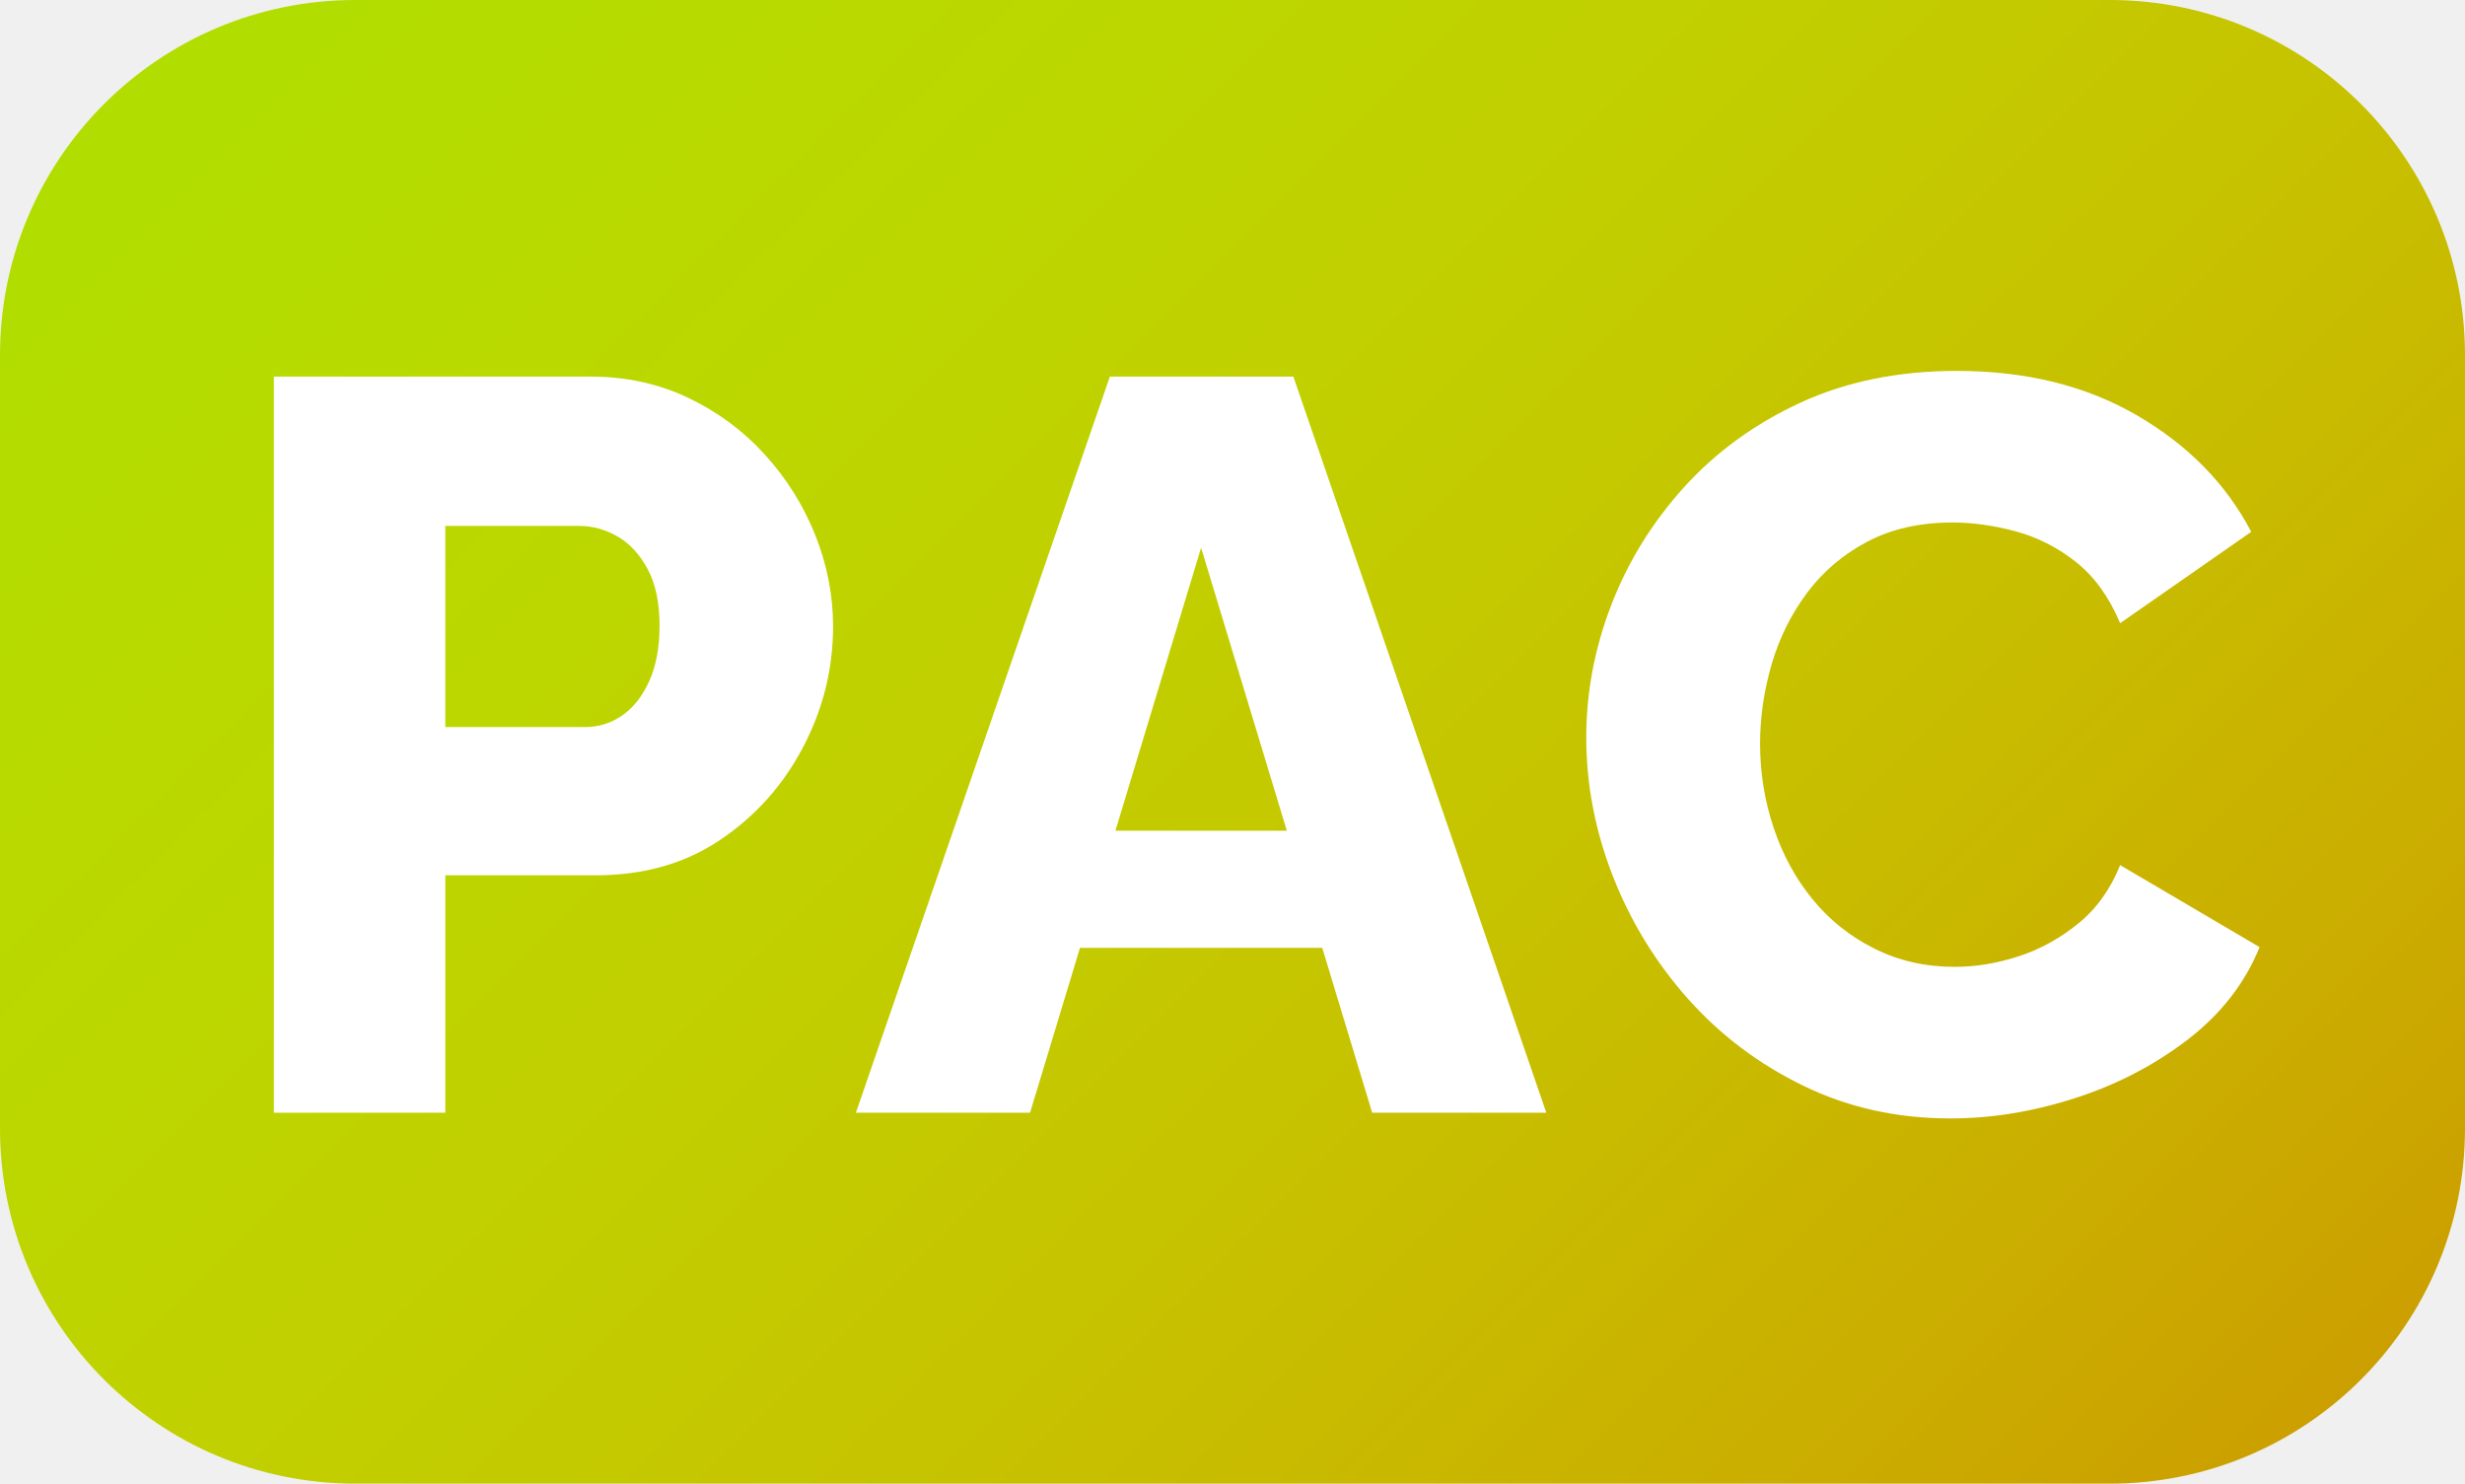
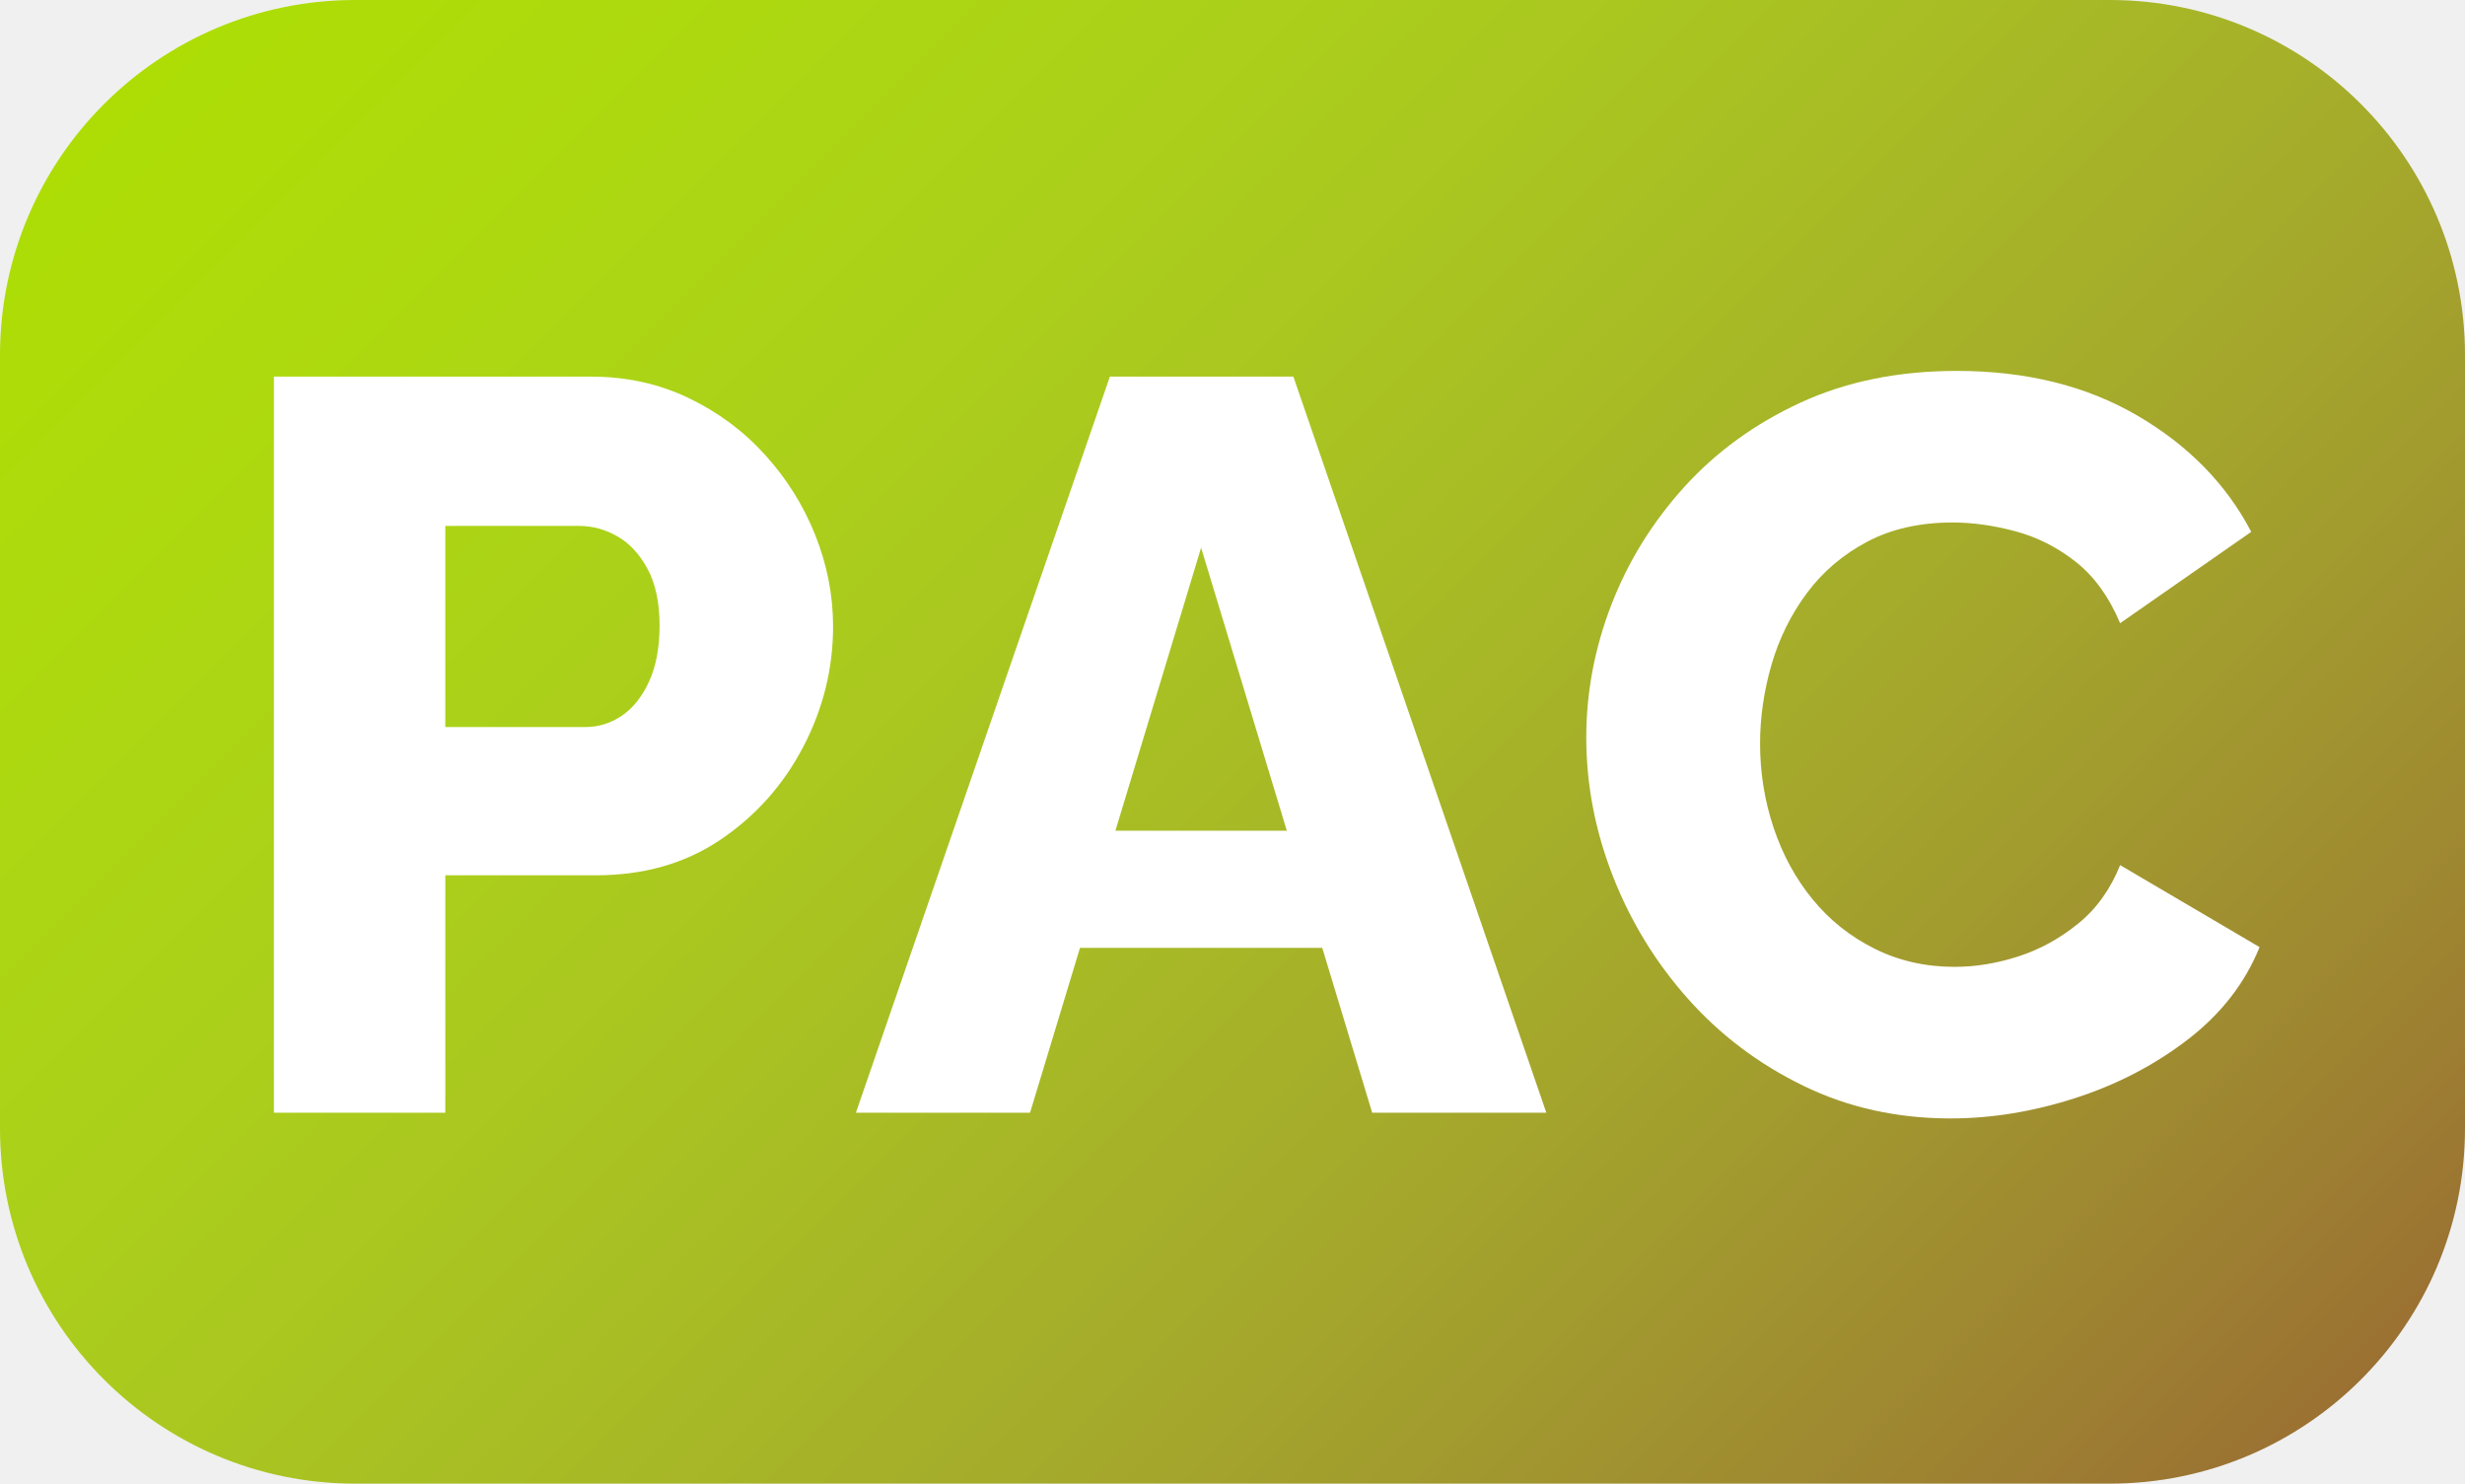
<svg xmlns="http://www.w3.org/2000/svg" width="432" height="260" overflow="hidden">
  <defs>
    <clipPath id="clip0">
      <rect x="910" y="610" width="432" height="260" />
    </clipPath>
    <linearGradient x1="953" y1="567" x2="1299" y2="913" gradientUnits="userSpaceOnUse" spreadMethod="reflect" id="fill1">
      <stop offset="0" stop-color="#AEDE00" />
-       <stop offset="0.015" stop-color="#AEDD00" />
-       <stop offset="0.029" stop-color="#AFDD00" />
-       <stop offset="0.044" stop-color="#B0DD00" />
-       <stop offset="0.059" stop-color="#B1DD00" />
-       <stop offset="0.074" stop-color="#B2DD00" />
-       <stop offset="0.088" stop-color="#B2DD00" />
-       <stop offset="0.103" stop-color="#B3DD00" />
-       <stop offset="0.118" stop-color="#B4DC00" />
-       <stop offset="0.132" stop-color="#B5DC00" />
-       <stop offset="0.147" stop-color="#B5DC00" />
-       <stop offset="0.162" stop-color="#B6DB00" />
-       <stop offset="0.176" stop-color="#B7DB00" />
-       <stop offset="0.191" stop-color="#B7DA00" />
-       <stop offset="0.206" stop-color="#B8DA00" />
-       <stop offset="0.221" stop-color="#B9D900" />
-       <stop offset="0.235" stop-color="#B9D900" />
-       <stop offset="0.25" stop-color="#BAD800" />
-       <stop offset="0.265" stop-color="#BBD800" />
-       <stop offset="0.279" stop-color="#BBD700" />
-       <stop offset="0.294" stop-color="#BCD700" />
-       <stop offset="0.309" stop-color="#BCD600" />
-       <stop offset="0.324" stop-color="#BDD500" />
-       <stop offset="0.338" stop-color="#BED400" />
-       <stop offset="0.353" stop-color="#BED400" />
-       <stop offset="0.368" stop-color="#BFD300" />
-       <stop offset="0.382" stop-color="#BFD200" />
-       <stop offset="0.397" stop-color="#C0D100" />
-       <stop offset="0.412" stop-color="#C0D000" />
-       <stop offset="0.426" stop-color="#C1D000" />
-       <stop offset="0.441" stop-color="#C1CF00" />
-       <stop offset="0.456" stop-color="#C2CE00" />
-       <stop offset="0.471" stop-color="#C2CD00" />
-       <stop offset="0.485" stop-color="#C3CC00" />
-       <stop offset="0.5" stop-color="#C3CB00" />
-       <stop offset="0.515" stop-color="#C4CA00" />
-       <stop offset="0.529" stop-color="#C4C900" />
-       <stop offset="0.544" stop-color="#C5C700" />
-       <stop offset="0.559" stop-color="#C5C600" />
-       <stop offset="0.574" stop-color="#C5C500" />
-       <stop offset="0.588" stop-color="#C6C400" />
-       <stop offset="0.603" stop-color="#C6C300" />
-       <stop offset="0.618" stop-color="#C7C200" />
-       <stop offset="0.632" stop-color="#C7C000" />
-       <stop offset="0.647" stop-color="#C7BF00" />
-       <stop offset="0.662" stop-color="#C8BE00" />
-       <stop offset="0.676" stop-color="#C8BC00" />
-       <stop offset="0.691" stop-color="#C8BB00" />
-       <stop offset="0.706" stop-color="#C8BA00" />
-       <stop offset="0.721" stop-color="#C9B800" />
-       <stop offset="0.735" stop-color="#C9B700" />
-       <stop offset="0.75" stop-color="#C9B500" />
-       <stop offset="0.765" stop-color="#CAB400" />
-       <stop offset="0.779" stop-color="#CAB200" />
-       <stop offset="0.794" stop-color="#CAB100" />
-       <stop offset="0.809" stop-color="#CAAF00" />
-       <stop offset="0.824" stop-color="#CAAE00" />
-       <stop offset="0.838" stop-color="#CBAC00" />
-       <stop offset="0.853" stop-color="#CBAA00" />
-       <stop offset="0.868" stop-color="#CBA900" />
-       <stop offset="0.882" stop-color="#CBA700" />
-       <stop offset="0.897" stop-color="#CBA500" />
-       <stop offset="0.912" stop-color="#CBA300" />
-       <stop offset="0.926" stop-color="#CBA200" />
-       <stop offset="0.941" stop-color="#CBA000" />
-       <stop offset="0.956" stop-color="#CB9E00" />
-       <stop offset="0.971" stop-color="#CB9C00" />
-       <stop offset="0.985" stop-color="#CB9A00" />
-       <stop offset="1" stop-color="#CC9900" />
+       <stop offset="0.008" stop-color="#ADDD00" />
+       <stop offset="0.017" stop-color="#ADDD01" />
+       <stop offset="0.025" stop-color="#ADDD02" />
+       <stop offset="0.034" stop-color="#ADDD03" />
+       <stop offset="0.042" stop-color="#ADDD03" />
+       <stop offset="0.05" stop-color="#ADDD04" />
+       <stop offset="0.059" stop-color="#ADDD05" />
+       <stop offset="0.067" stop-color="#ADDD06" />
+       <stop offset="0.076" stop-color="#ADDD06" />
+       <stop offset="0.084" stop-color="#ADDC07" />
+       <stop offset="0.092" stop-color="#ADDC08" />
+       <stop offset="0.101" stop-color="#ADDC09" />
+       <stop offset="0.109" stop-color="#ADDC09" />
+       <stop offset="0.118" stop-color="#ADDB0A" />
+       <stop offset="0.126" stop-color="#ADDB0B" />
+       <stop offset="0.134" stop-color="#ADDB0C" />
+       <stop offset="0.143" stop-color="#ADDA0C" />
+       <stop offset="0.151" stop-color="#ADDA0D" />
+       <stop offset="0.16" stop-color="#ADDA0E" />
+       <stop offset="0.168" stop-color="#ADD90E" />
+       <stop offset="0.176" stop-color="#ADD90F" />
+       <stop offset="0.185" stop-color="#ADD810" />
+       <stop offset="0.193" stop-color="#ADD810" />
+       <stop offset="0.202" stop-color="#ACD811" />
+       <stop offset="0.21" stop-color="#ACD712" />
+       <stop offset="0.218" stop-color="#ACD712" />
+       <stop offset="0.227" stop-color="#ACD613" />
+       <stop offset="0.235" stop-color="#ACD614" />
+       <stop offset="0.244" stop-color="#ACD514" />
+       <stop offset="0.252" stop-color="#ACD415" />
+       <stop offset="0.261" stop-color="#ACD416" />
+       <stop offset="0.269" stop-color="#ACD316" />
+       <stop offset="0.277" stop-color="#ACD317" />
+       <stop offset="0.286" stop-color="#ABD217" />
+       <stop offset="0.294" stop-color="#ABD118" />
+       <stop offset="0.303" stop-color="#ABD119" />
+       <stop offset="0.311" stop-color="#ABD019" />
+       <stop offset="0.319" stop-color="#ABCF1A" />
+       <stop offset="0.328" stop-color="#ABCF1A" />
+       <stop offset="0.336" stop-color="#ABCE1B" />
+       <stop offset="0.345" stop-color="#ABCD1B" />
+       <stop offset="0.353" stop-color="#ABCC1C" />
+       <stop offset="0.361" stop-color="#AACC1C" />
+       <stop offset="0.37" stop-color="#AACB1D" />
+       <stop offset="0.378" stop-color="#AACA1E" />
+       <stop offset="0.387" stop-color="#AAC91E" />
+       <stop offset="0.395" stop-color="#AAC81F" />
+       <stop offset="0.403" stop-color="#AAC81F" />
+       <stop offset="0.412" stop-color="#AAC720" />
+       <stop offset="0.42" stop-color="#A9C620" />
+       <stop offset="0.429" stop-color="#A9C521" />
+       <stop offset="0.437" stop-color="#A9C421" />
+       <stop offset="0.445" stop-color="#A9C322" />
+       <stop offset="0.454" stop-color="#A9C222" />
+       <stop offset="0.462" stop-color="#A9C123" />
+       <stop offset="0.471" stop-color="#A8C023" />
+       <stop offset="0.479" stop-color="#A8BF23" />
+       <stop offset="0.487" stop-color="#A8BE24" />
+       <stop offset="0.496" stop-color="#A8BD24" />
+       <stop offset="0.504" stop-color="#A8BC25" />
+       <stop offset="0.513" stop-color="#A8BB25" />
+       <stop offset="0.521" stop-color="#A7BA26" />
+       <stop offset="0.529" stop-color="#A7B926" />
+       <stop offset="0.538" stop-color="#A7B827" />
+       <stop offset="0.546" stop-color="#A7B727" />
+       <stop offset="0.555" stop-color="#A7B627" />
+       <stop offset="0.563" stop-color="#A6B528" />
+       <stop offset="0.571" stop-color="#A6B328" />
+       <stop offset="0.58" stop-color="#A6B228" />
+       <stop offset="0.588" stop-color="#A6B129" />
+       <stop offset="0.597" stop-color="#A6B029" />
+       <stop offset="0.605" stop-color="#A5AF2A" />
+       <stop offset="0.613" stop-color="#A5AD2A" />
+       <stop offset="0.622" stop-color="#A5AC2A" />
+       <stop offset="0.63" stop-color="#A5AB2B" />
+       <stop offset="0.639" stop-color="#A4AA2B" />
+       <stop offset="0.647" stop-color="#A4A82B" />
+       <stop offset="0.655" stop-color="#A4A72C" />
+       <stop offset="0.664" stop-color="#A4A62C" />
+       <stop offset="0.672" stop-color="#A4A52C" />
+       <stop offset="0.681" stop-color="#A3A32D" />
+       <stop offset="0.689" stop-color="#A3A22D" />
+       <stop offset="0.697" stop-color="#A3A02D" />
+       <stop offset="0.706" stop-color="#A39F2D" />
+       <stop offset="0.714" stop-color="#A29E2E" />
+       <stop offset="0.723" stop-color="#A29C2E" />
+       <stop offset="0.731" stop-color="#A29B2E" />
+       <stop offset="0.739" stop-color="#A2992E" />
+       <stop offset="0.748" stop-color="#A1982F" />
+       <stop offset="0.756" stop-color="#A1962F" />
+       <stop offset="0.765" stop-color="#A1952F" />
+       <stop offset="0.773" stop-color="#A1932F" />
+       <stop offset="0.782" stop-color="#A09230" />
+       <stop offset="0.79" stop-color="#A09030" />
+       <stop offset="0.798" stop-color="#A08F30" />
+       <stop offset="0.807" stop-color="#9F8D30" />
+       <stop offset="0.815" stop-color="#9F8C30" />
+       <stop offset="0.824" stop-color="#9F8A31" />
+       <stop offset="0.832" stop-color="#9F8931" />
+       <stop offset="0.84" stop-color="#9E8731" />
+       <stop offset="0.849" stop-color="#9E8531" />
+       <stop offset="0.857" stop-color="#9E8431" />
+       <stop offset="0.866" stop-color="#9D8231" />
+       <stop offset="0.874" stop-color="#9D8031" />
+       <stop offset="0.882" stop-color="#9D7F32" />
+       <stop offset="0.891" stop-color="#9D7D32" />
+       <stop offset="0.899" stop-color="#9C7B32" />
+       <stop offset="0.908" stop-color="#9C7932" />
+       <stop offset="0.916" stop-color="#9C7832" />
+       <stop offset="0.924" stop-color="#9B7632" />
+       <stop offset="0.933" stop-color="#9B7432" />
+       <stop offset="0.941" stop-color="#9B7232" />
+       <stop offset="0.95" stop-color="#9A7132" />
+       <stop offset="0.958" stop-color="#9A6F32" />
+       <stop offset="0.966" stop-color="#9A6D32" />
+       <stop offset="0.975" stop-color="#996B32" />
+       <stop offset="0.983" stop-color="#996932" />
+       <stop offset="0.992" stop-color="#996732" />
+       <stop offset="1" stop-color="#996633" />
    </linearGradient>
  </defs>
  <g clip-path="url(#clip0)" transform="translate(-910 -610)">
    <path d="M910 672.252C910 637.871 937.871 610 972.252 610L1279.75 610C1314.13 610 1342 637.871 1342 672.252L1342 807.748C1342 842.129 1314.13 870 1279.75 870L972.252 870C937.871 870 910 842.129 910 807.748Z" fill="url(#fill1)" fill-rule="evenodd" />
    <path d="M1252.93 675C1265.09 675 1275.63 677.608 1284.57 682.824 1293.51 688.039 1300.16 694.832 1304.54 703.202L1281.56 719.213C1279.62 714.604 1277.03 711.025 1273.81 708.478 1270.59 705.931 1267.06 704.141 1263.23 703.111 1259.4 702.08 1255.72 701.564 1252.2 701.564 1246.48 701.564 1241.5 702.686 1237.24 704.93 1232.99 707.174 1229.46 710.176 1226.66 713.936 1223.87 717.697 1221.8 721.881 1220.46 726.491 1219.13 731.1 1218.46 735.709 1218.46 740.318 1218.46 745.412 1219.25 750.325 1220.83 755.056 1222.41 759.786 1224.69 763.971 1227.67 767.61 1230.65 771.249 1234.26 774.13 1238.52 776.252 1242.77 778.375 1247.46 779.436 1252.56 779.436 1256.21 779.436 1259.92 778.83 1263.69 777.617 1267.46 776.404 1270.95 774.493 1274.17 771.886 1277.4 769.278 1279.86 765.851 1281.56 761.606L1306 775.979C1303.45 782.287 1299.25 787.684 1293.42 792.173 1287.58 796.66 1280.98 800.087 1273.63 802.452 1266.27 804.818 1259.01 806 1251.83 806 1242.47 806 1233.87 804.09 1226.03 800.269 1218.18 796.448 1211.44 791.354 1205.78 784.986 1200.13 778.617 1195.75 771.461 1192.65 763.516 1189.55 755.571 1188 747.475 1188 739.226 1188 731.342 1189.46 723.61 1192.38 716.029 1195.3 708.448 1199.55 701.564 1205.14 695.378 1210.74 689.192 1217.55 684.249 1225.57 680.549 1233.6 676.85 1242.71 675 1252.93 675Z" fill="#FFFFFF" fill-rule="evenodd" />
    <path d="M958 676 1013.5 676C1019.73 676 1025.44 677.242 1030.63 679.725 1035.82 682.208 1040.31 685.539 1044.09 689.718 1047.88 693.897 1050.81 698.59 1052.89 703.799 1054.96 709.007 1056 714.337 1056 719.787 1056 727.176 1054.26 734.202 1050.78 740.864 1047.3 747.526 1042.48 752.946 1036.31 757.125 1030.14 761.304 1022.84 763.393 1014.42 763.393L988.041 763.393 988.041 805 958 805 958 676ZM988.041 702.164 988.041 737.411 1012.59 737.411C1014.91 737.411 1017.04 736.745 1019 735.413 1020.95 734.081 1022.54 732.082 1023.76 729.417 1024.98 726.752 1025.59 723.482 1025.59 719.606 1025.59 715.609 1024.89 712.308 1023.49 709.704 1022.08 707.1 1020.31 705.192 1018.17 703.98 1016.04 702.769 1013.81 702.164 1011.49 702.164L988.041 702.164Z" fill="#FFFFFF" fill-rule="evenodd" />
    <path d="M1104.51 676 1136.67 676 1181 805 1150.48 805 1141.73 776.111 1099.27 776.111 1090.52 805 1060 805 1104.51 676ZM1120.5 705.979 1105.48 755.581 1135.52 755.581 1120.5 705.979Z" fill="#FFFFFF" fill-rule="evenodd" />
  </g>
</svg>
